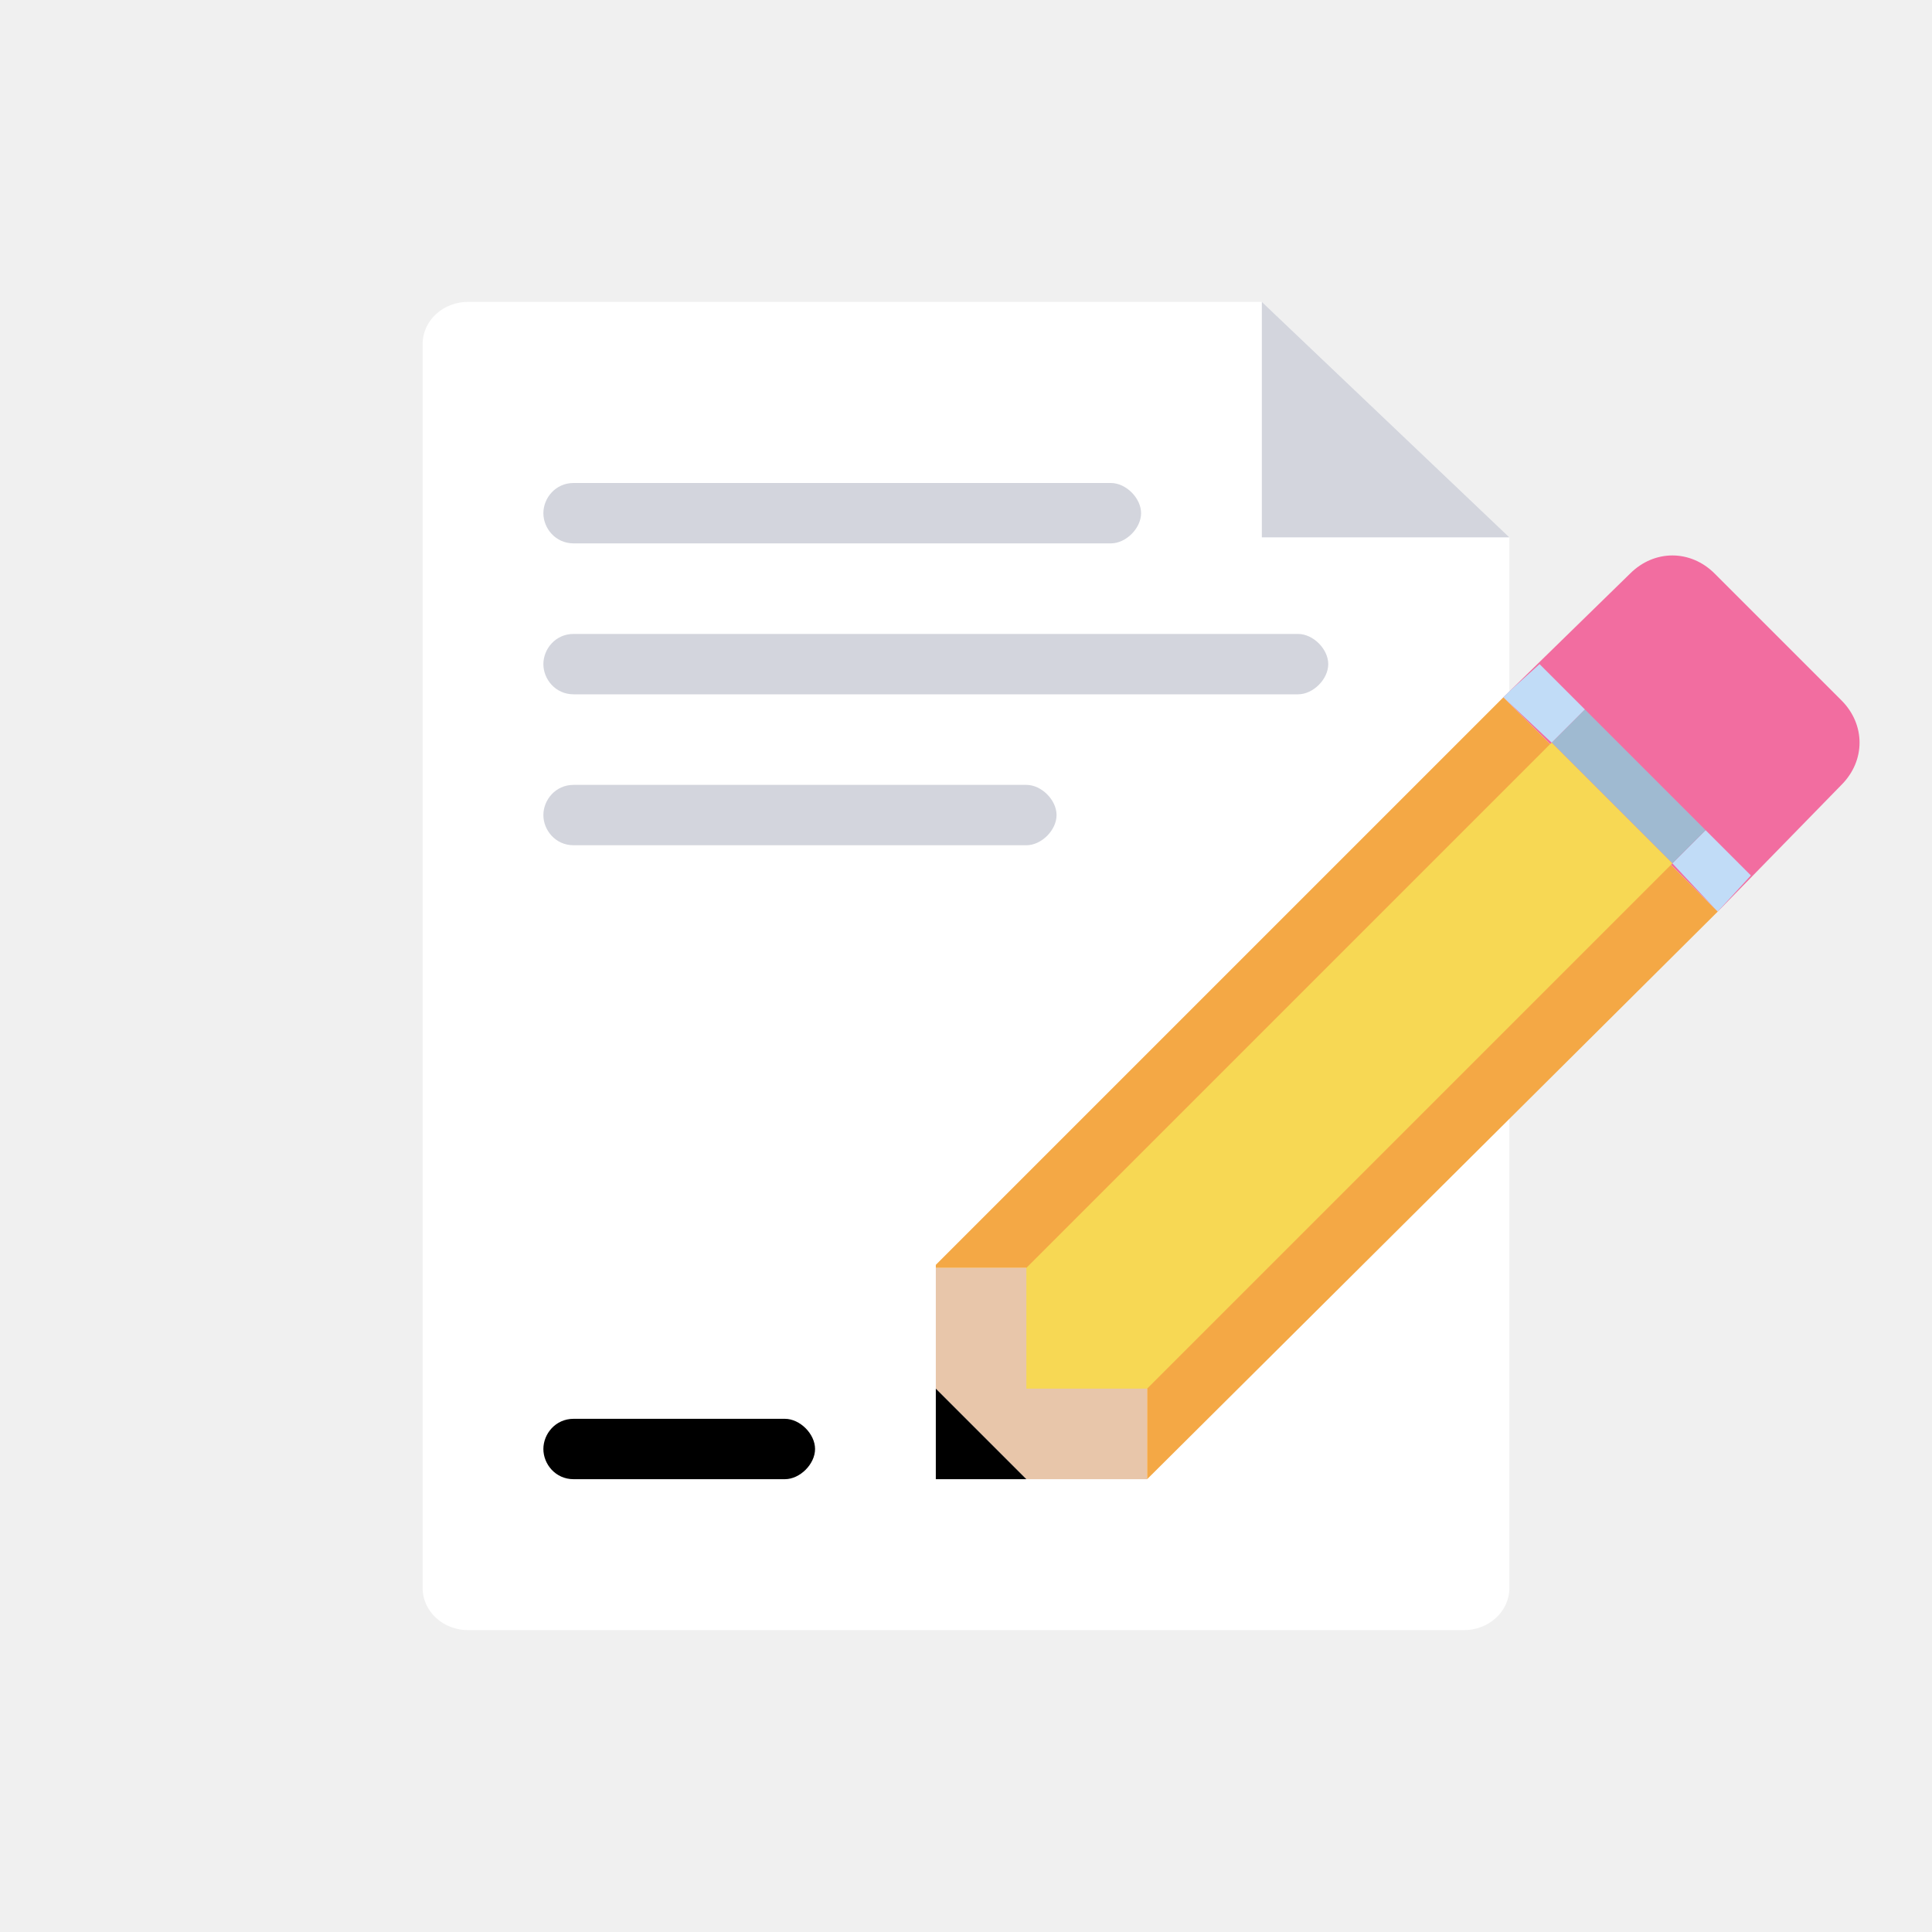
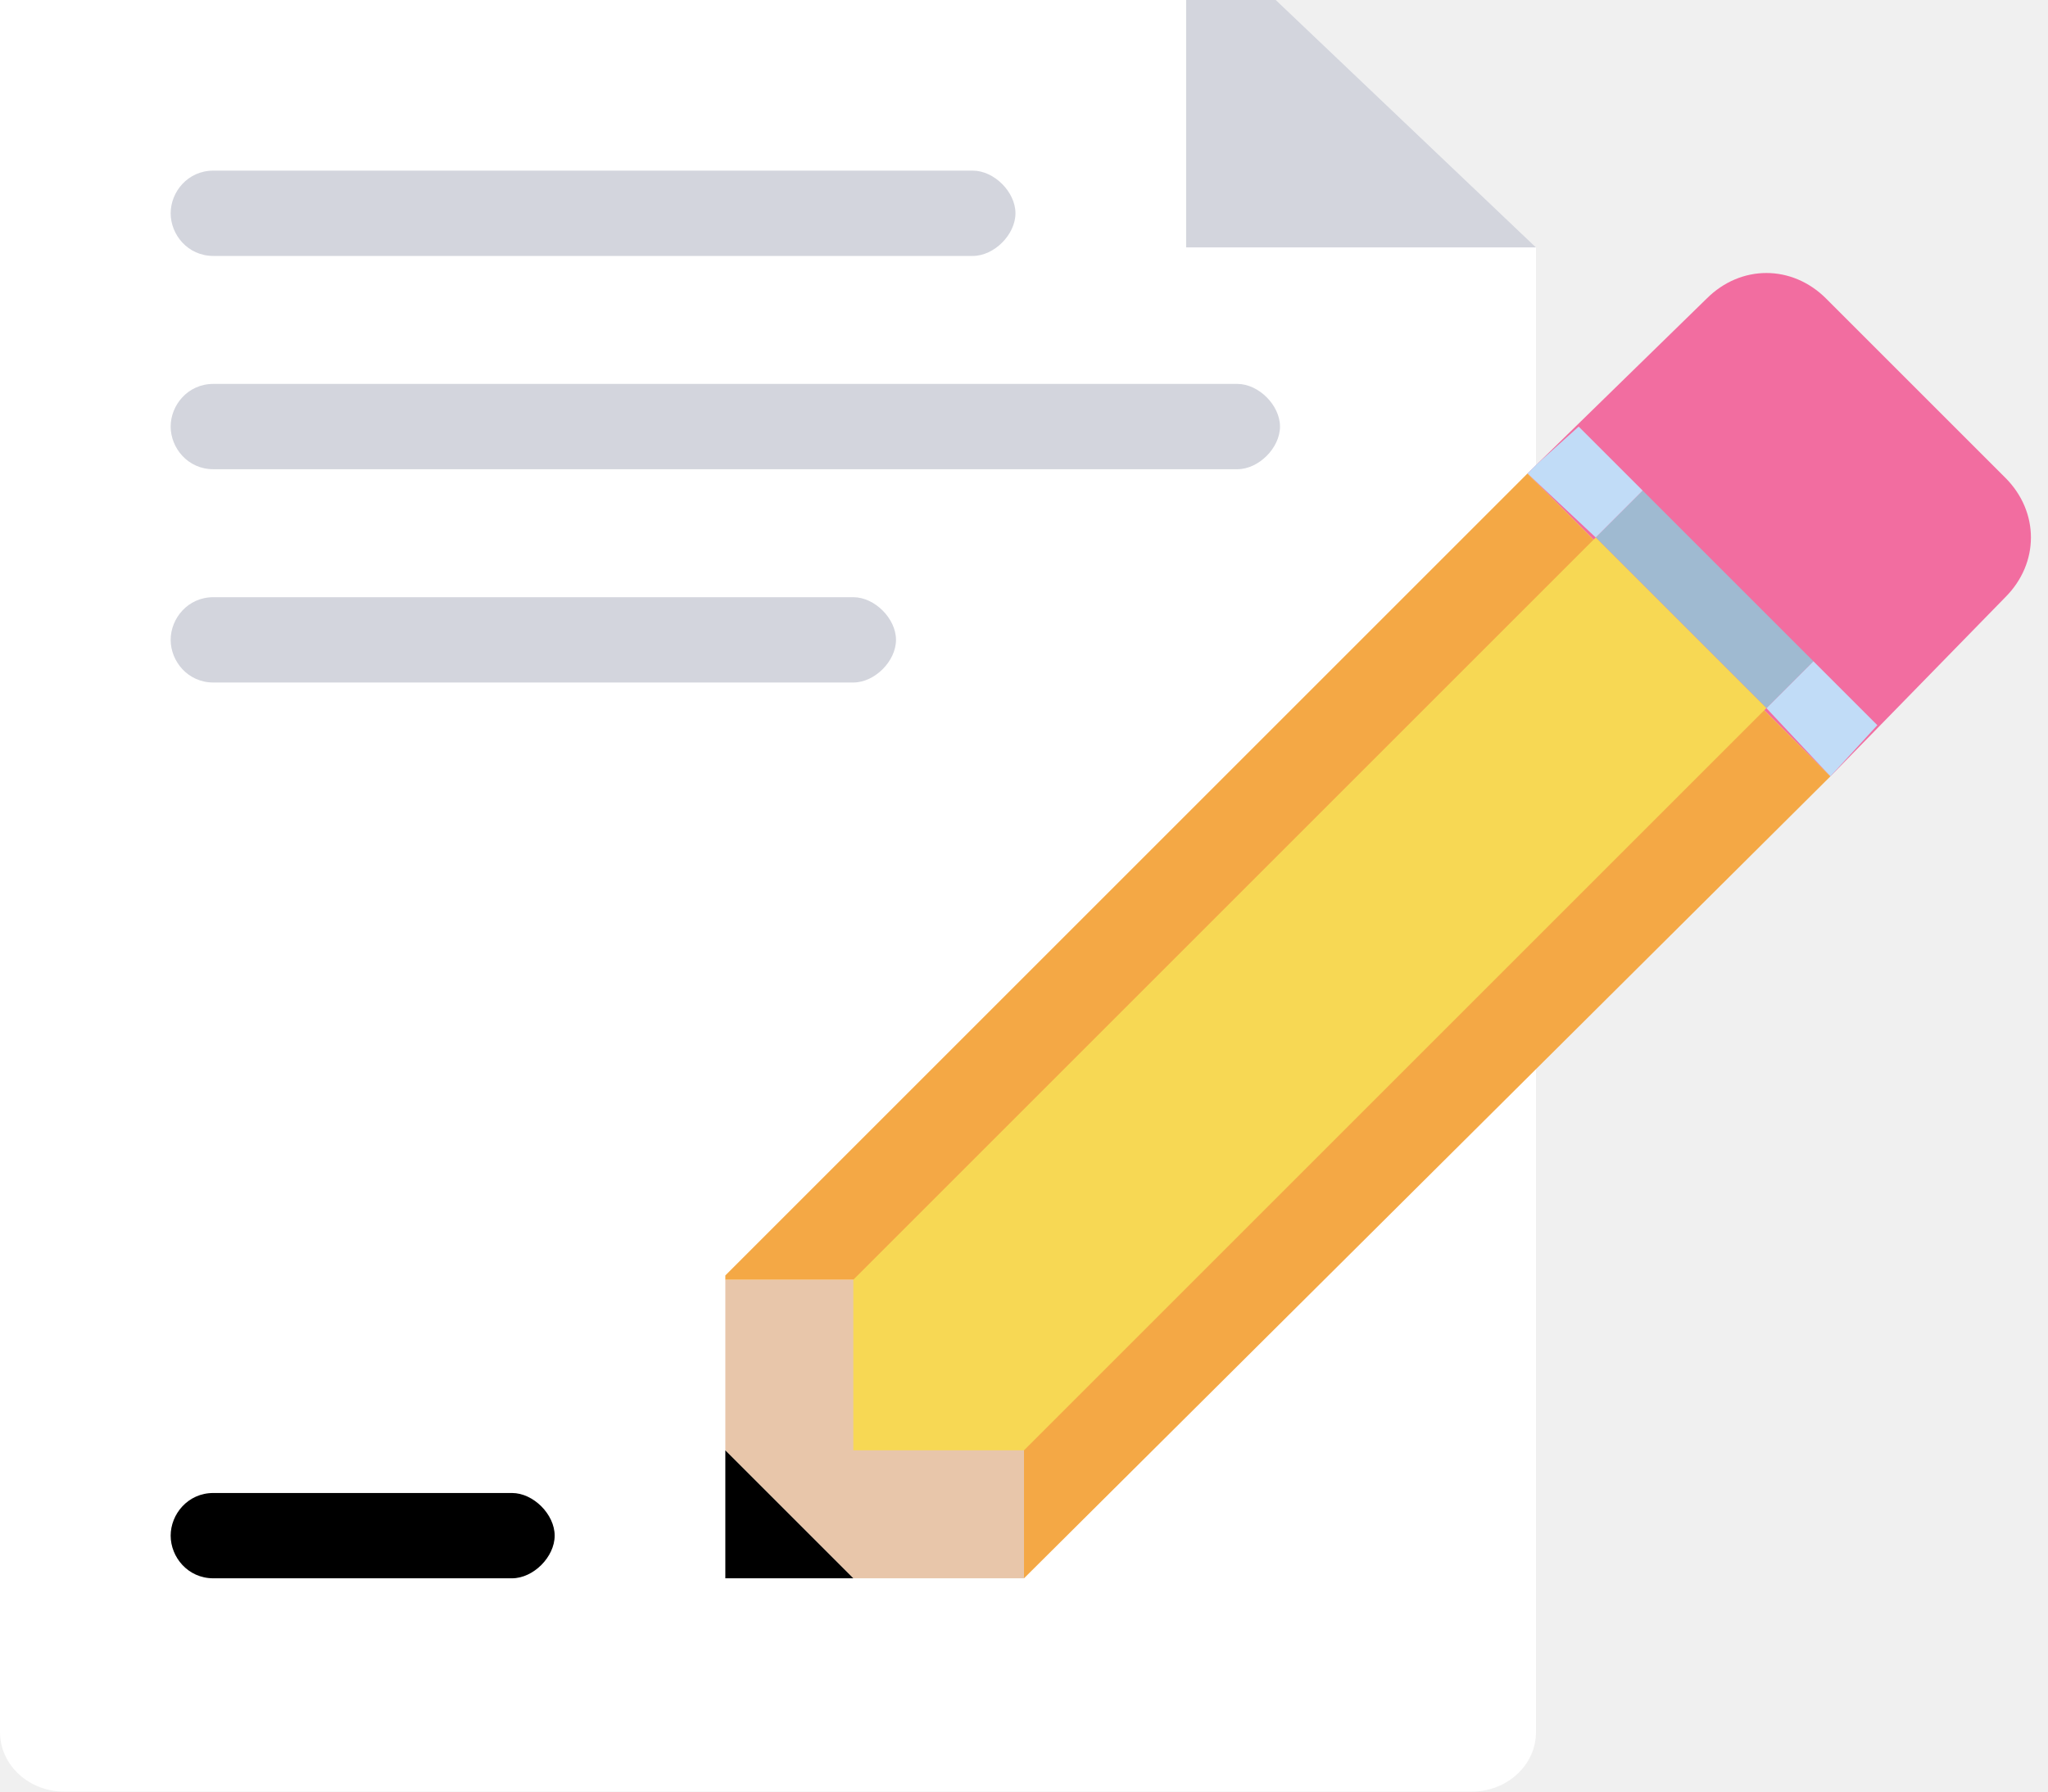
- <svg xmlns="http://www.w3.org/2000/svg" version="1.1" id="Layer_1" x="0px" y="0px" viewBox="0 0 64 64" enable-background="new 0 0 64 64" xml:space="preserve">
+ <svg xmlns="http://www.w3.org/2000/svg" version="1.1" id="Layer_1" x="0px" y="0px" viewBox="14 12 48 42" enable-background="new 0 0 64 64" xml:space="preserve">
  <defs id="defs105" />
  <g id="g100">
    <g id="g20">
      <g id="g18">
        <path fill="#FFFFFF" d="M41.8,10l8.2,7.8v34.8c0,0.8-0.7,1.4-1.5,1.4h-33c-0.8,0-1.5-0.6-1.5-1.4V11.4c0-0.8,0.7-1.4,1.5-1.4     H41.8z" id="path16" />
      </g>
    </g>
    <g id="g26">
      <g id="g24">
        <polygon fill="#D3D5DD" points="50,17.8 41.8,17.8 41.8,10    " id="polygon22" />
      </g>
    </g>
    <g id="g32">
      <g id="g30">
        <path fill="#F26DA0" d="M49.8,23.1L54,19c0.8-0.8,2-0.8,2.8,0l4.2,4.2c0.8,0.8,0.8,2,0,2.8l-4.1,4.2L49.8,23.1z" id="path28" />
      </g>
    </g>
    <g id="g38">
      <g id="g36">
        <polygon fill="#C1DCF7" points="58,29 56.9,30.2 55.4,28.6 56.5,27.5 58,29    " id="polygon34" />
      </g>
    </g>
    <g id="g44">
      <g id="g42">
        <polygon fill="#9FBAD1" points="56.5,27.5 55.4,28.6 51.4,24.6 52.5,23.5    " id="polygon40" />
      </g>
    </g>
    <g id="g50">
      <g id="g48">
        <polygon fill="#C1DCF7" points="50,22.9 51,22 51,22 52.5,23.5 51.4,24.6 49.8,23.1    " id="polygon46" />
      </g>
    </g>
    <g id="g56">
      <g id="g54">
        <path fill="#D3D5DD" d="M43,21c0.5,0,1,0.5,1,1s-0.5,1-1,1H19c-0.6,0-1-0.5-1-1s0.4-1,1-1H43z" id="path52" />
      </g>
    </g>
    <g id="g62">
      <g id="g60">
        <polygon fill="#E8C6AA" points="34,42 38,46 38,49 34,49 31,46 31,42    " id="polygon58" />
      </g>
    </g>
    <g id="g68">
      <g id="g66">
        <path fill="#D3D5DD" d="M36.8,16c0.5,0,1,0.5,1,1s-0.5,1-1,1H19c-0.6,0-1-0.5-1-1s0.4-1,1-1H36.8z" id="path64" />
      </g>
    </g>
    <g id="g74">
      <g id="g72">
        <path fill="#D3D5DD" d="M34,26c0.5,0,1,0.5,1,1s-0.5,1-1,1H19c-0.6,0-1-0.5-1-1s0.4-1,1-1H34z" id="path70" />
      </g>
    </g>
    <g id="g80">
      <g id="g78">
        <polygon points="34,49 31,49 31,46    " id="polygon76" />
      </g>
    </g>
    <g id="g86">
      <g id="g84">
        <path d="M26,47c0.5,0,1,0.5,1,1s-0.5,1-1,1h-7c-0.6,0-1-0.5-1-1s0.4-1,1-1H26z" id="path82" />
      </g>
    </g>
    <g id="g92">
      <g id="g90">
        <polygon fill="#F4A845" points="56.9,30.2 38,49 38,46 34,42 31,42 31,41.9 49.8,23.1    " id="polygon88" />
      </g>
    </g>
    <g id="g98">
      <g id="g96">
        <polygon fill="#F7D854" points="55.4,28.6 38,46 34,46 34,42 51.4,24.6    " id="polygon94" />
      </g>
    </g>
  </g>
</svg>
